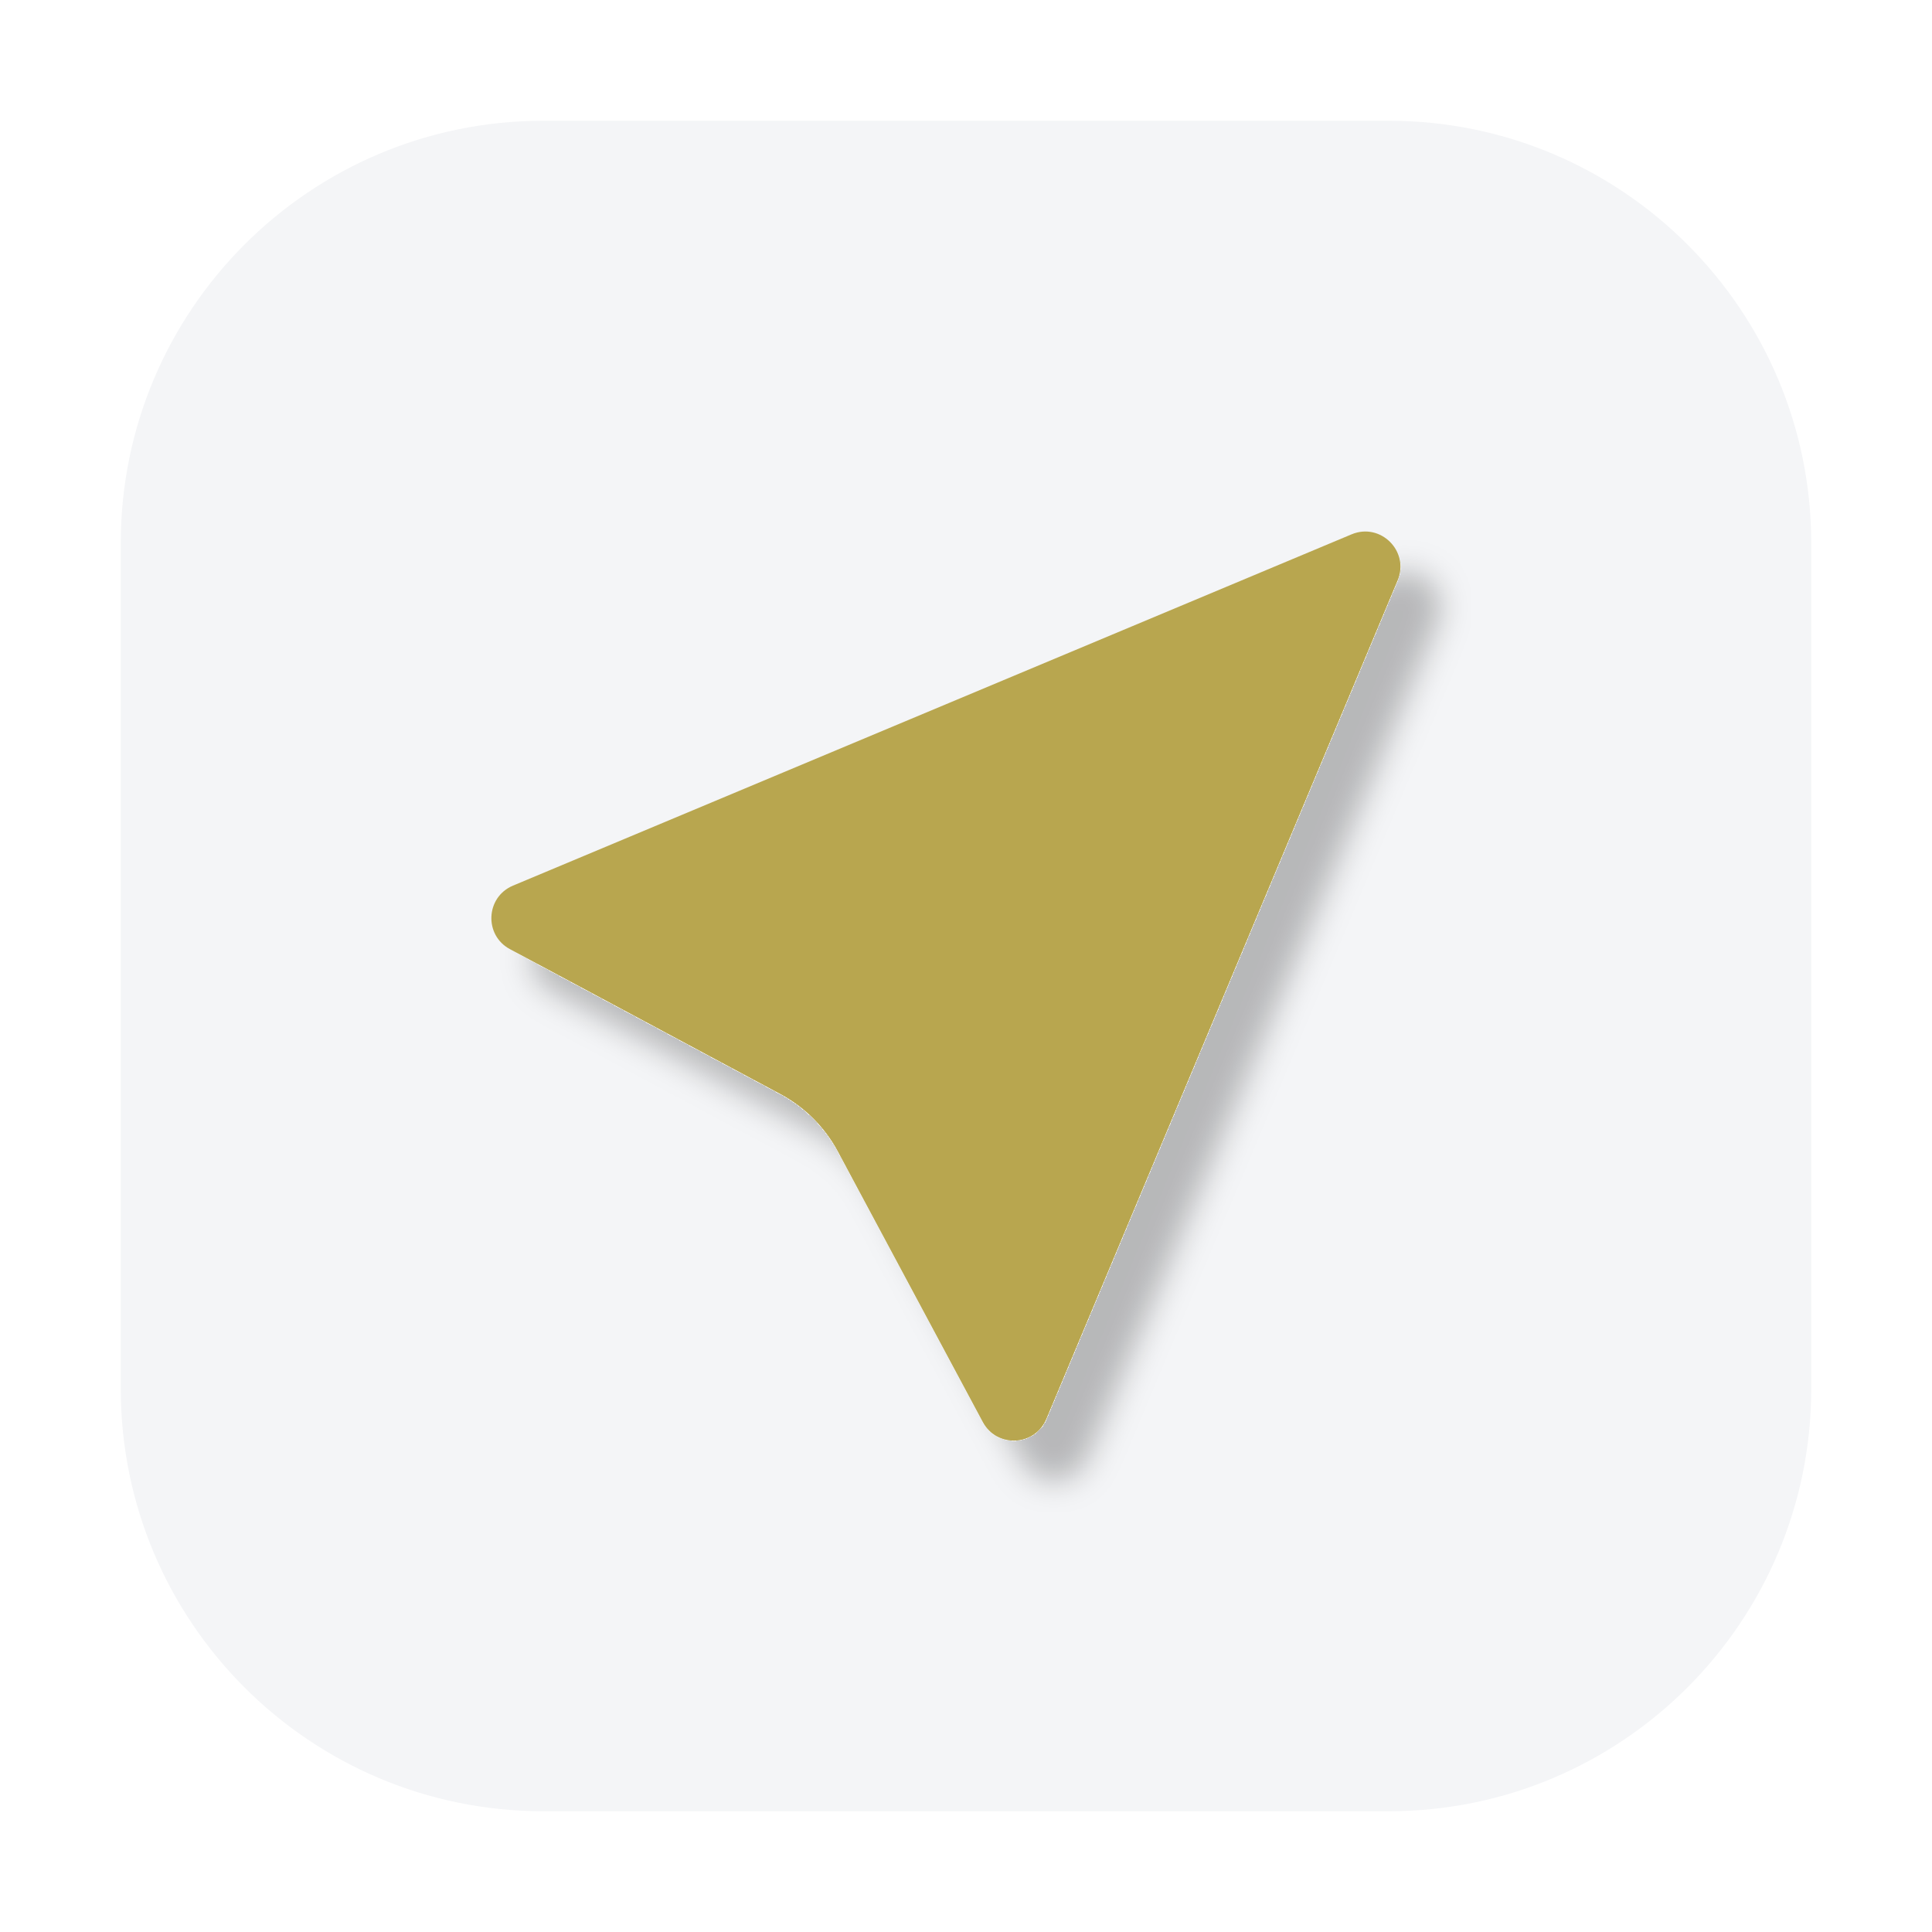
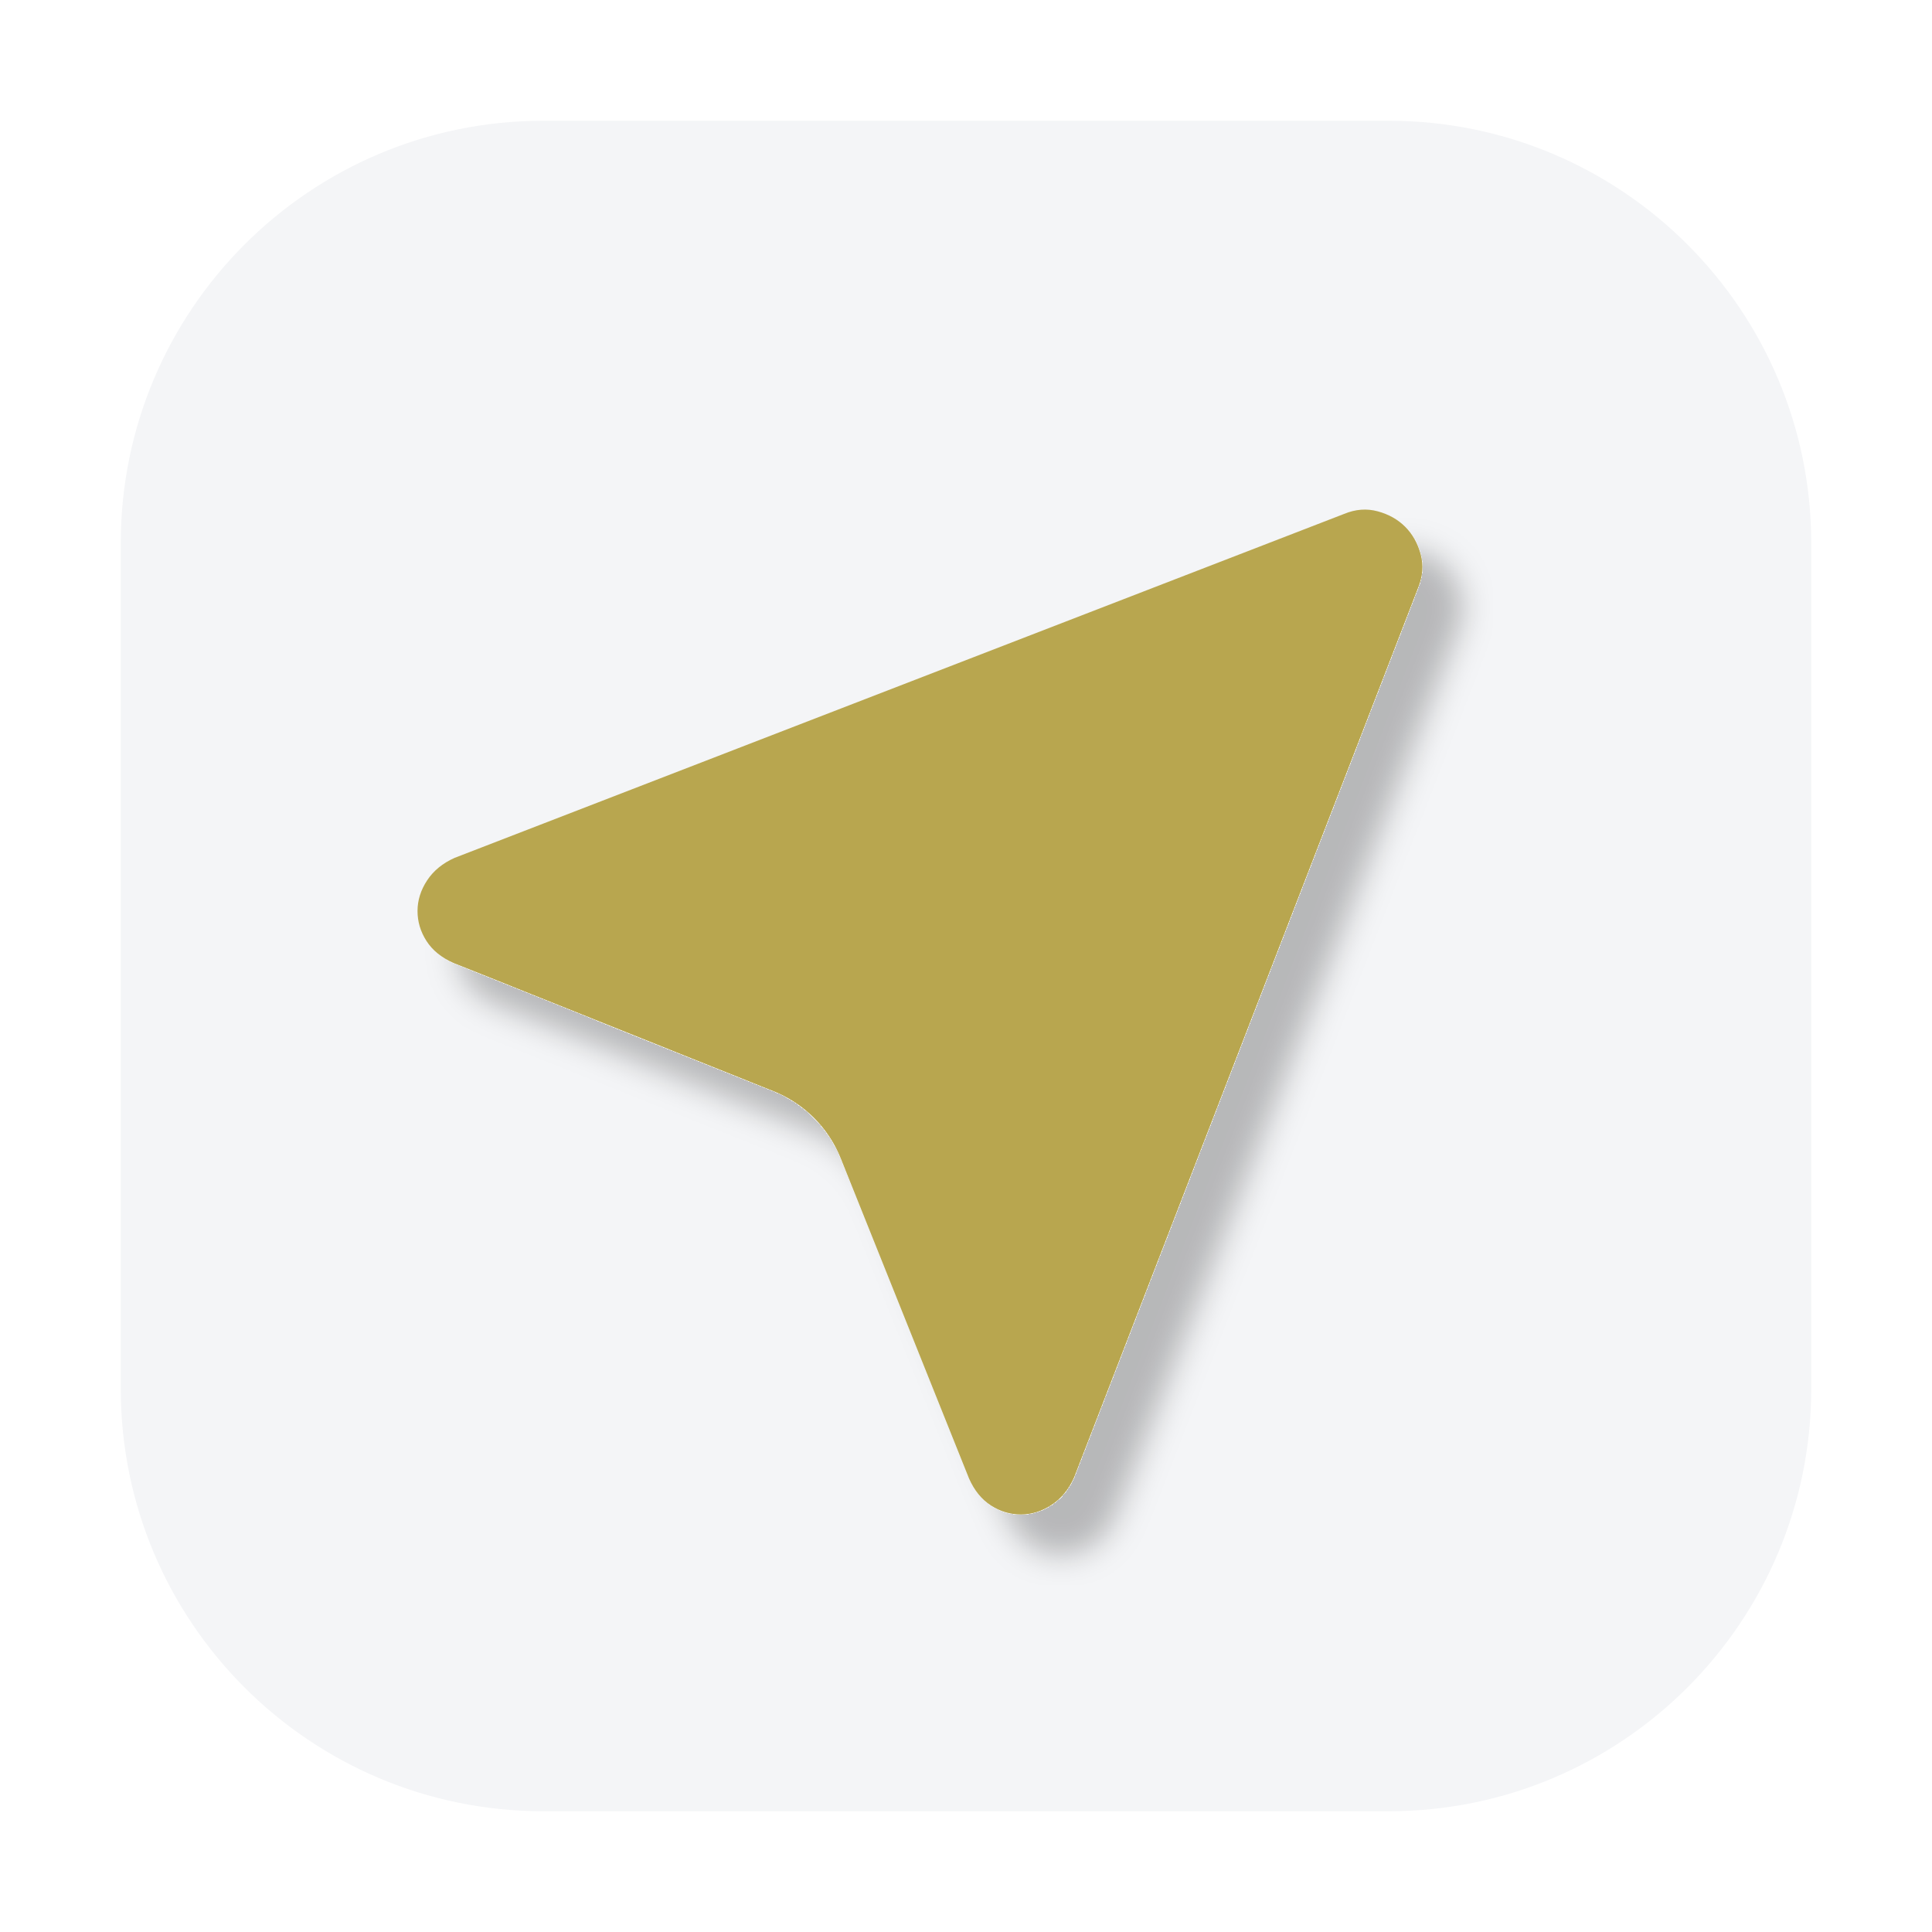
<svg xmlns="http://www.w3.org/2000/svg" width="192" height="192" viewBox="0 0 192 192" fill="none">
  <rect x="12" y="12" width="168" height="168" rx="42" fill="#F4F5F7" />
-   <g filter="url(#filter0_d_371_2989)">
-     <path d="M103.985 141.018L138.895 57.683C140.105 54.795 137.203 51.893 134.315 53.103L50.98 88.013C48.262 89.152 48.082 92.935 50.679 94.327L77.548 108.721C79.981 110.024 81.974 112.017 83.277 114.45L97.671 141.319C99.063 143.917 102.846 143.737 103.985 141.018Z" fill="#B8A64F" />
+   <g filter="url(#filter0_d_757_11)">
+     <path d="M83.556 115.12C82.336 112.076 79.924 109.663 76.879 108.444L45.065 95.698C43.873 95.169 42.978 94.442 42.383 93.514C41.788 92.587 41.492 91.593 41.493 90.531C41.495 89.47 41.812 88.458 42.444 87.496C43.076 86.533 43.989 85.785 45.184 85.252L133.582 51.07C134.71 50.603 135.821 50.518 136.915 50.815C138.009 51.111 138.92 51.624 139.648 52.352C140.376 53.08 140.888 53.991 141.185 55.085C141.481 56.178 141.396 57.289 140.93 58.417L106.747 146.816C106.215 148.011 105.467 148.924 104.504 149.556C103.541 150.187 102.529 150.504 101.468 150.506C100.407 150.508 99.413 150.211 98.486 149.616C97.558 149.021 96.83 148.127 96.302 146.934L83.556 115.12Z" fill="#B8A64F" />
  </g>
  <defs>
-     <filter id="filter0_d_371_2989" x="48.832" y="52.821" width="97.346" height="97.346" filterUnits="userSpaceOnUse" color-interpolation-filters="sRGB">
+     <filter id="filter0_d_757_11" x="41.494" y="50.642" width="106.863" height="106.864" filterUnits="userSpaceOnUse" color-interpolation-filters="sRGB">
      <feFlood flood-opacity="0" result="BackgroundImageFix" />
      <feColorMatrix in="SourceAlpha" type="matrix" values="0 0 0 0 0 0 0 0 0 0 0 0 0 0 0 0 0 0 127 0" result="hardAlpha" />
      <feOffset dx="4" dy="4" />
      <feGaussianBlur stdDeviation="1.5" />
      <feComposite in2="hardAlpha" operator="out" />
      <feColorMatrix type="matrix" values="0 0 0 0 0 0 0 0 0 0 0 0 0 0 0 0 0 0 0.25 0" />
-       <feBlend mode="normal" in2="BackgroundImageFix" result="effect1_dropShadow_371_2989" />
-       <feBlend mode="normal" in="SourceGraphic" in2="effect1_dropShadow_371_2989" result="shape" />
+       <feBlend mode="normal" in2="BackgroundImageFix" result="effect1_dropShadow_757_11" />
+       <feBlend mode="normal" in="SourceGraphic" in2="effect1_dropShadow_757_11" result="shape" />
    </filter>
  </defs>
</svg>
